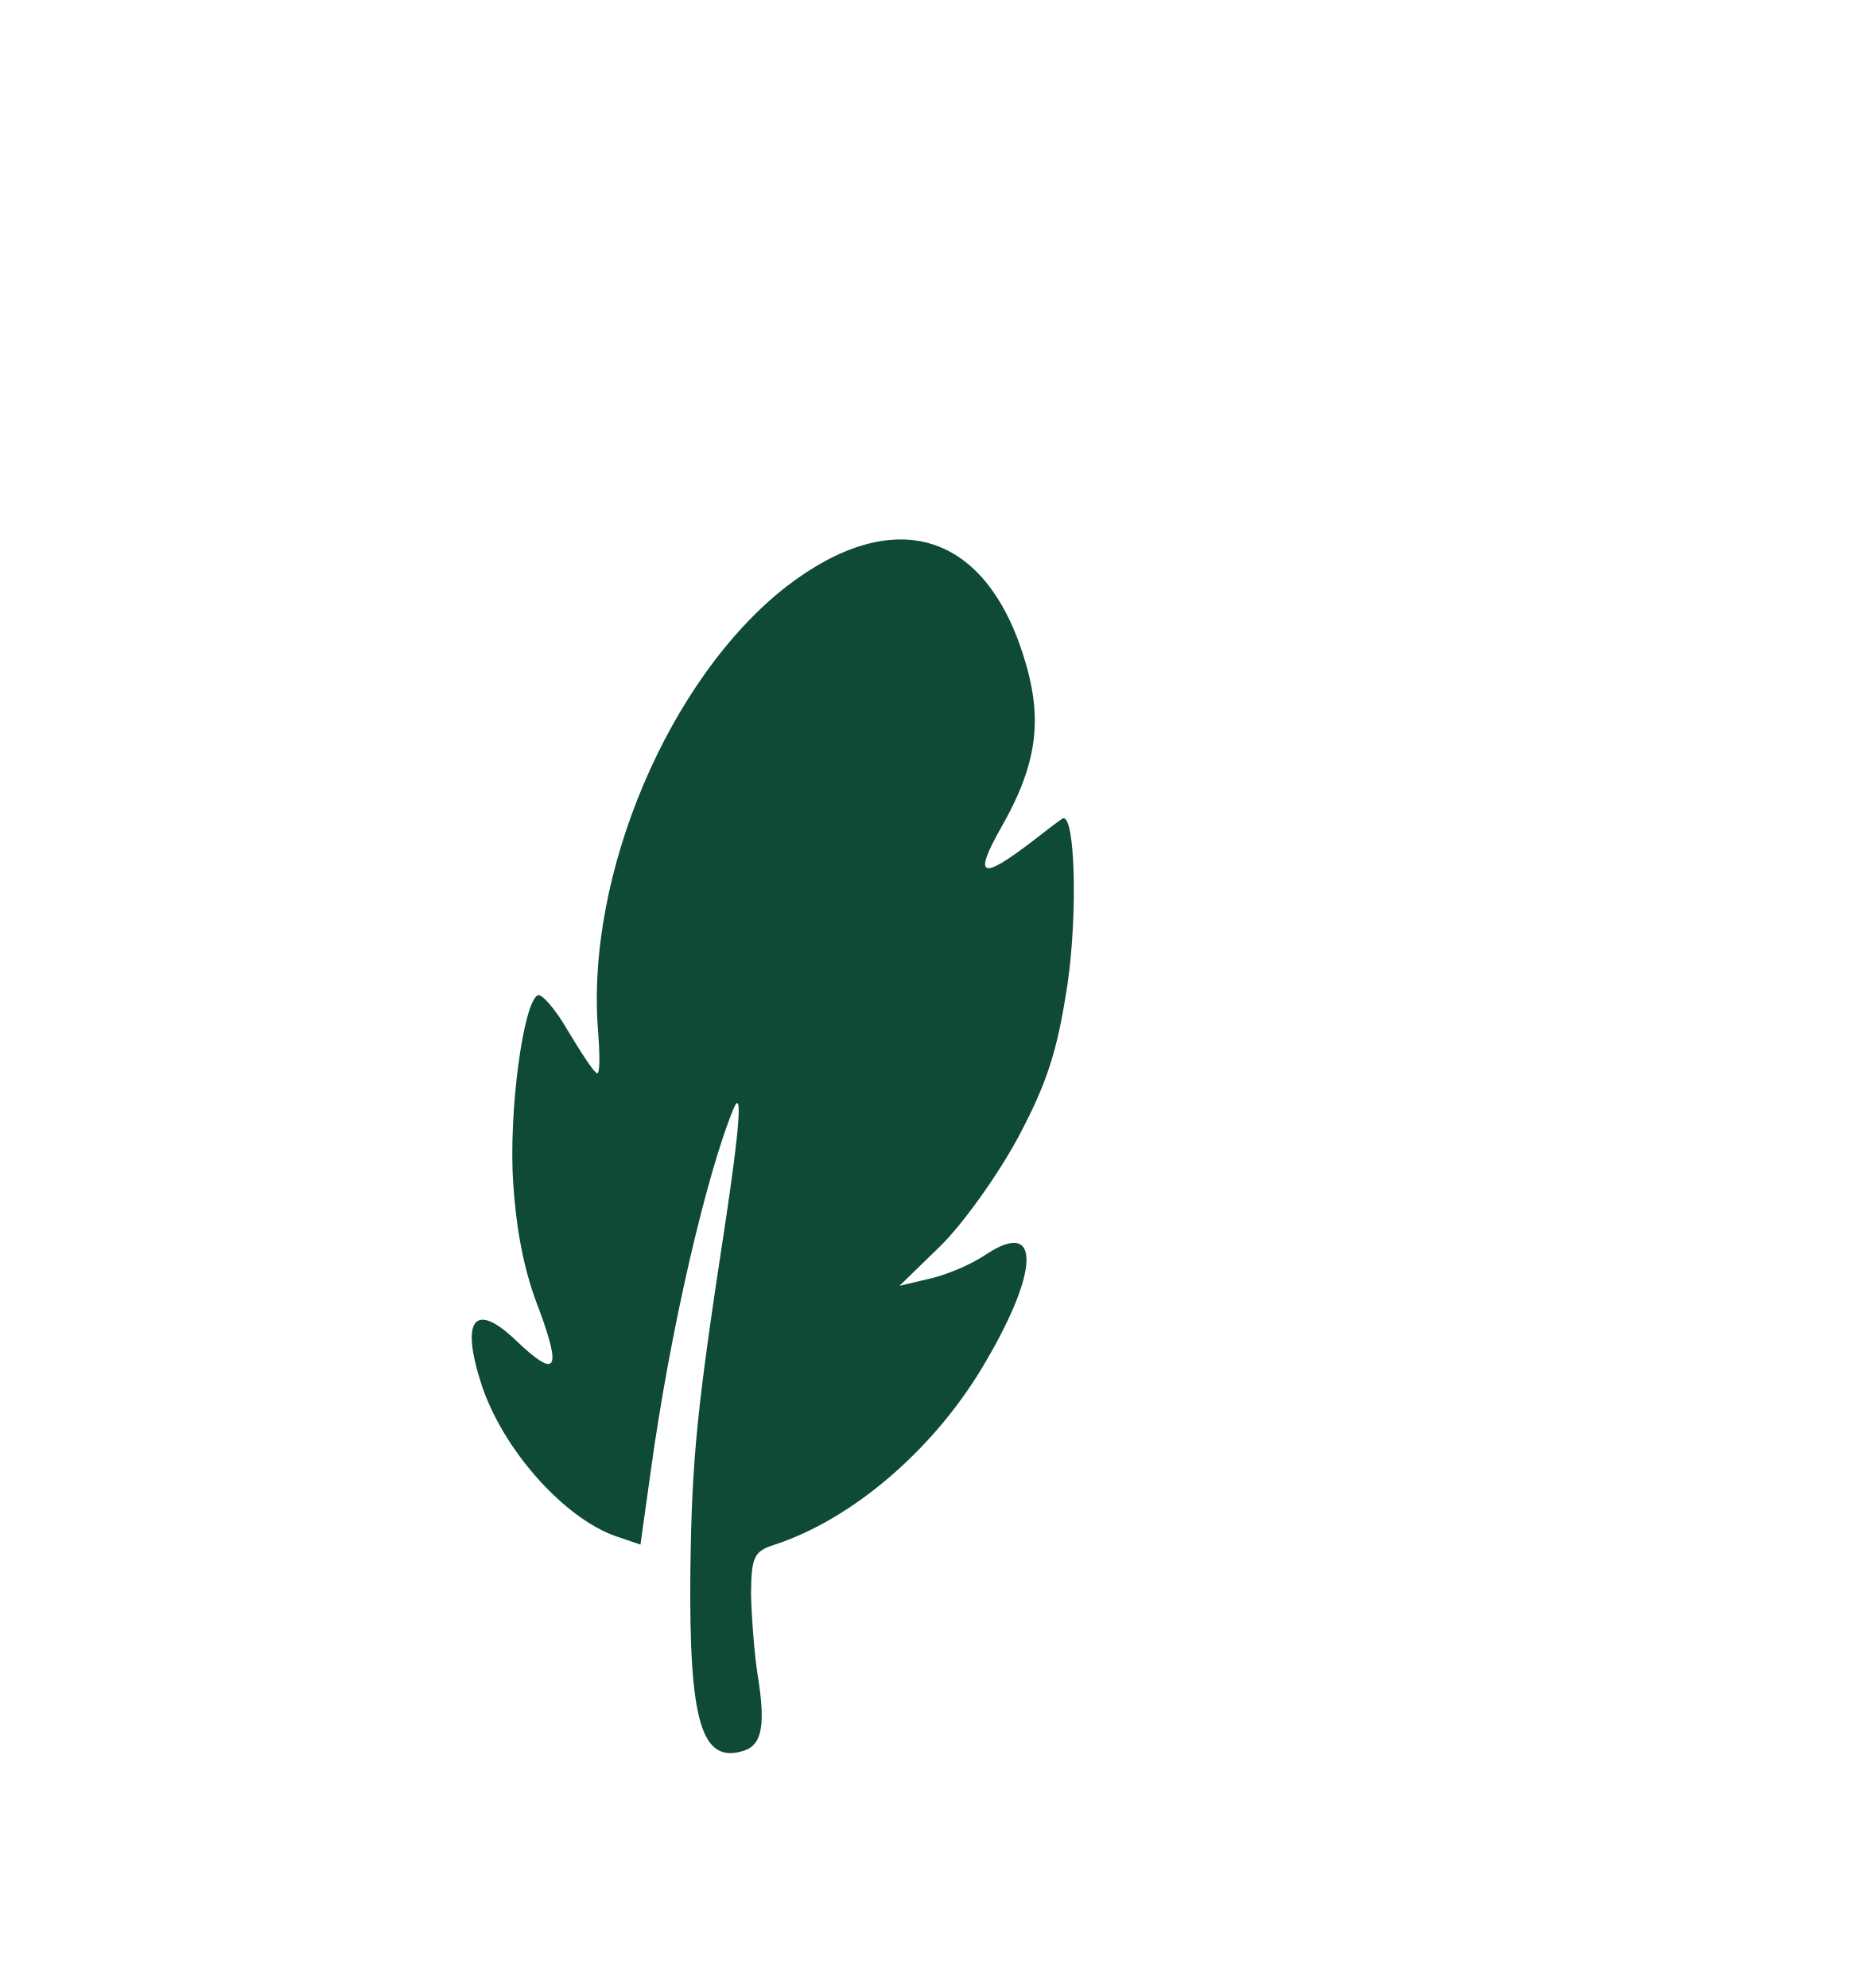
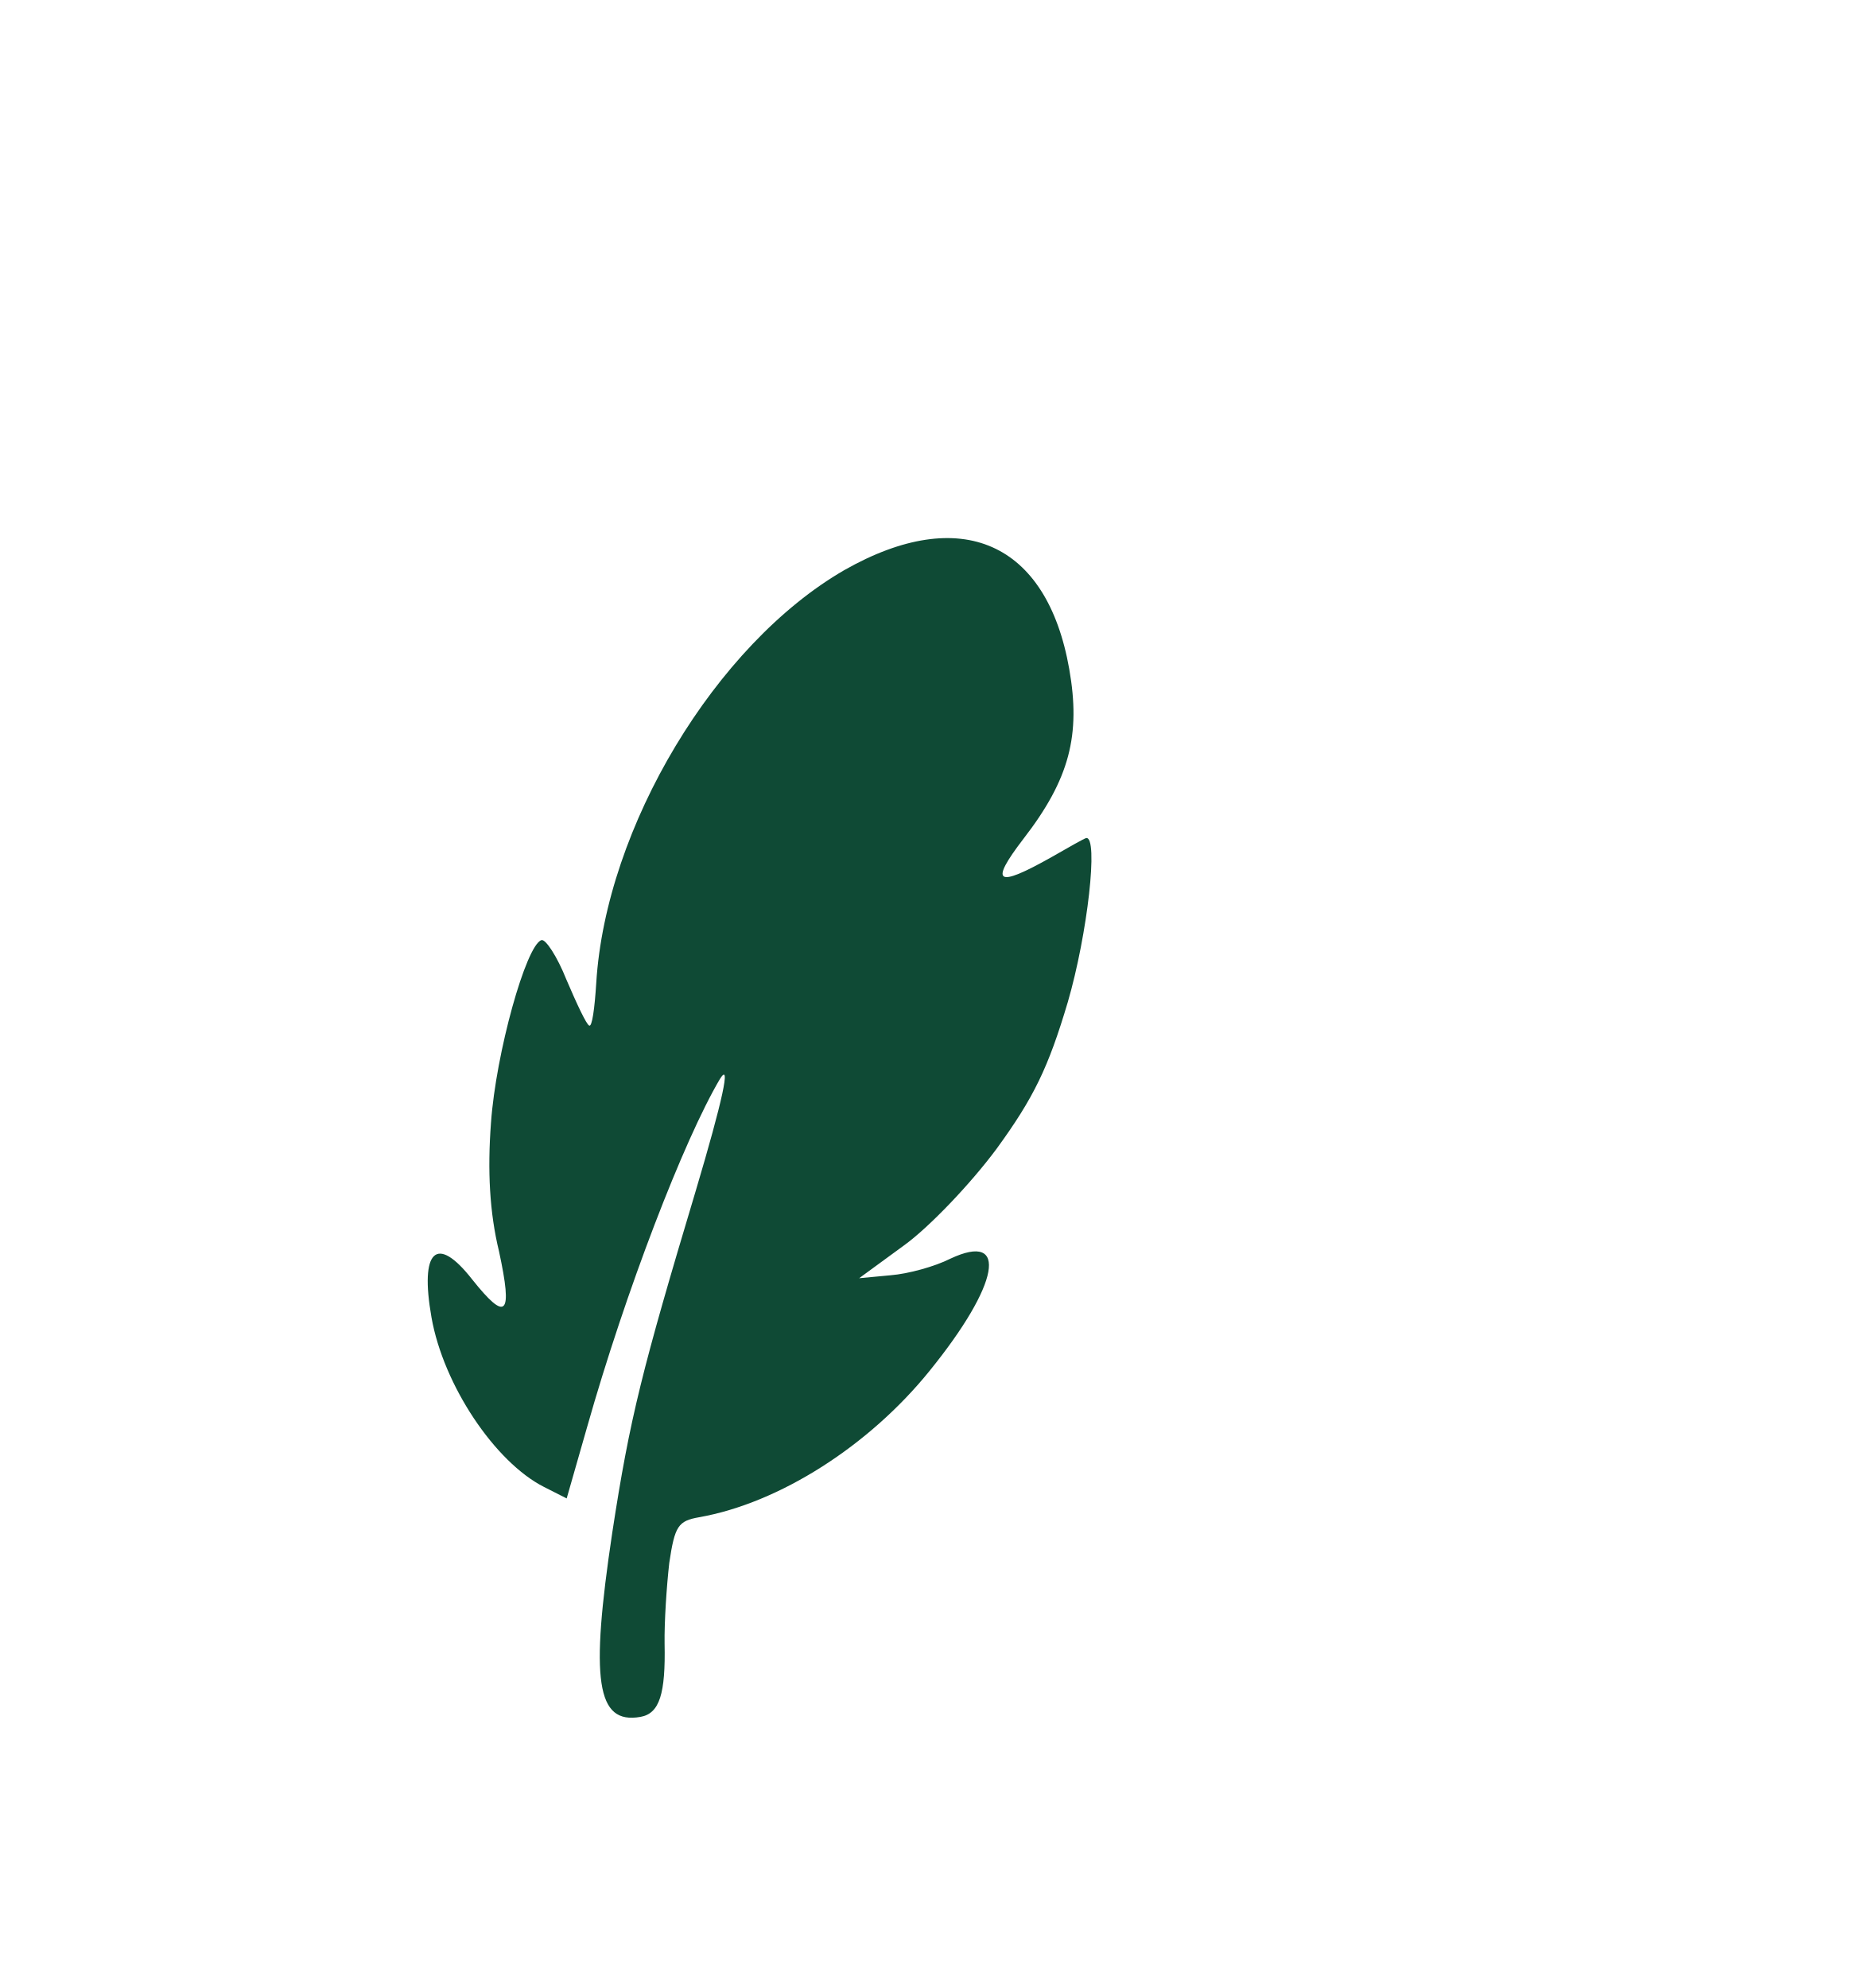
<svg xmlns="http://www.w3.org/2000/svg" width="310" height="330" viewBox="211.5 -7.3 207 234.6" aria-label="Bird feather pattern figure">
-   <g transform="rotate(-18 315 110)">
+   <g transform="rotate(-10 315 110)">
    <g transform="translate(0,433) scale(0.1,-0.1)" fill="#0f4a35" stroke="none">
      <path d="M3133 3741 c-165 -60 -330 -250 -373 -429 -7 -29 -14 -51 -17 -48 -3 2 -10 28 -17 58 -6 29 -16 52 -21 51 -19 -3 -76 -122 -96 -202 -14 -55 -20 -104 -17 -151 3 -78 -6 -84 -37 -27 -32 60 -55 45 -55 -36 0 -81 44 -181 96 -220 l24 -18 38 78 c73 151 172 315 226 378 17 19 -1 -25 -51 -125 -99 -197 -123 -250 -167 -380 -56 -167 -58 -220 -5 -220 23 0 34 22 43 80 4 25 14 66 22 93 14 42 19 47 44 47 96 0 212 48 298 123 99 86 121 146 47 126 -20 -6 -52 -9 -73 -7 l-37 3 59 29 c33 16 90 58 127 93 54 52 77 84 113 156 37 75 70 187 55 187 -2 0 -22 -7 -44 -15 -71 -25 -78 -18 -29 27 66 60 88 109 88 188 0 152 -92 214 -241 161z" />
    </g>
  </g>
</svg>
